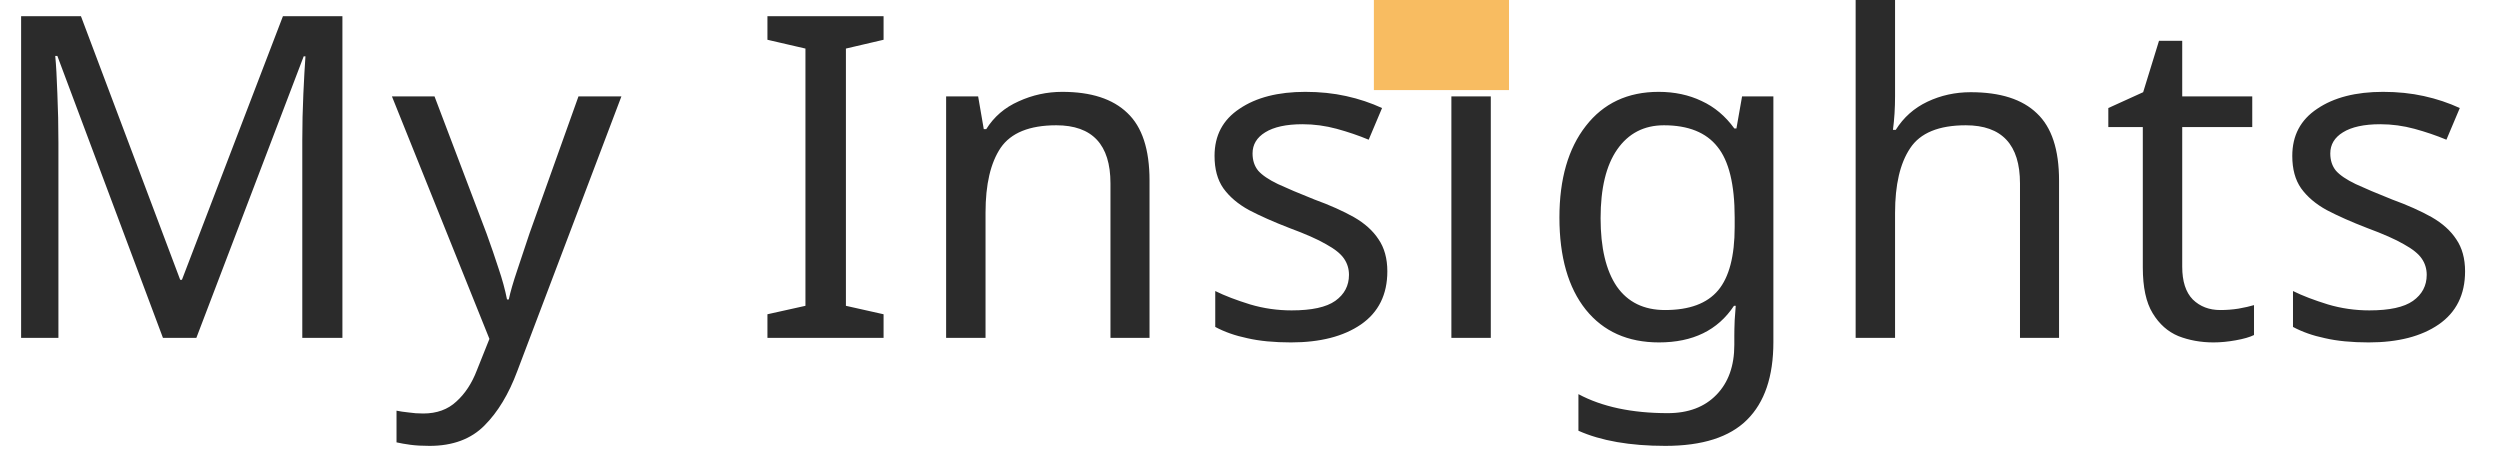
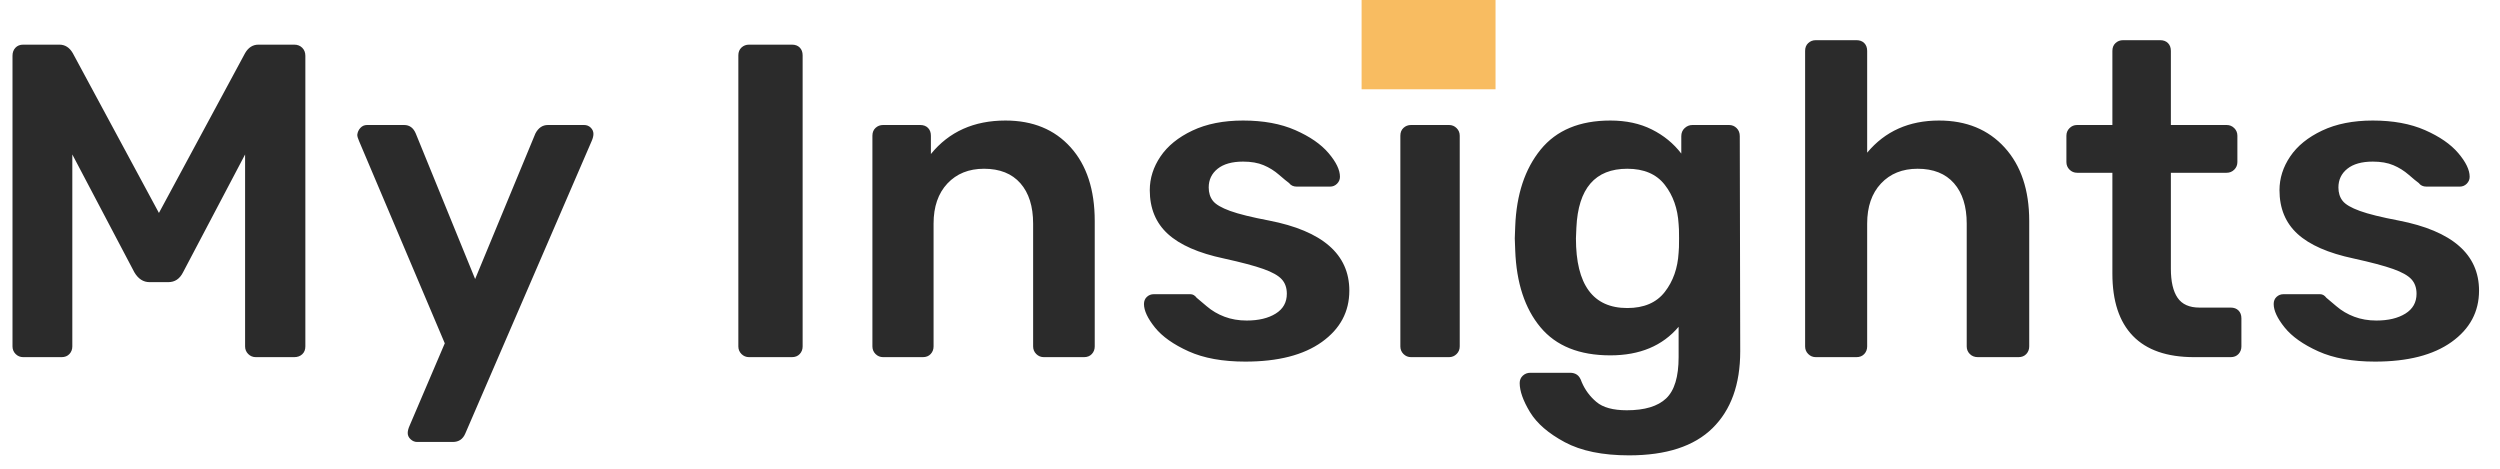
- <svg xmlns="http://www.w3.org/2000/svg" width="111px" height="20px" viewBox="0 0 111 20" version="1.1">
+ <svg xmlns="http://www.w3.org/2000/svg" width="112px" height="21px" viewBox="0 0 112 21" version="1.1">
  <g id="insight-mobile" stroke="none" stroke-width="1" fill="none" fill-rule="evenodd">
-     <g id="Mobile---my-insights-filter" transform="translate(-104, -24)">
-       <g id="Title" transform="translate(103, 20)">
-         <rect id="Rectangle" x="0" y="0" width="71" height="24" />
-         <text id="My-Insights" font-family="Rubik-Medium, Rubik" font-size="20" font-weight="400" letter-spacing="0.246" fill="#2B2B2B">
-           <tspan x="0" y="19">My Insights</tspan>
-         </text>
-         <rect id="Rectangle" fill="#F8BC61" x="62" y="4" width="6" height="4" />
+     <g id="Mobile---my-insights-received" transform="translate(-104, -23)">
+       <g id="Navbar">
+         <g id="Title" transform="translate(103, 20)">
+           <rect id="Rectangle" x="1" y="0" width="71" height="24" />
+           <path d="M2.04,19 C1.907,19 1.793,18.953 1.7,18.86 C1.607,18.767 1.56,18.653 1.56,18.52 L1.56,5.5 C1.56,5.353 1.603,5.233 1.69,5.14 C1.777,5.047 1.893,5 2.04,5 L3.66,5 C3.913,5 4.113,5.127 4.26,5.38 L8.12,12.54 L11.98,5.38 C12.127,5.127 12.327,5 12.58,5 L14.18,5 C14.327,5 14.447,5.047 14.54,5.14 C14.633,5.233 14.68,5.353 14.68,5.5 L14.68,18.52 C14.68,18.667 14.633,18.783 14.54,18.87 C14.447,18.957 14.327,19 14.18,19 L12.46,19 C12.327,19 12.213,18.953 12.12,18.86 C12.027,18.767 11.98,18.653 11.98,18.52 L11.98,9.92 L9.2,15.2 C9.053,15.493 8.833,15.64 8.54,15.64 L7.7,15.64 C7.42,15.64 7.193,15.493 7.02,15.2 L4.24,9.92 L4.24,18.52 C4.24,18.653 4.197,18.767 4.11,18.86 C4.023,18.953 3.907,19 3.76,19 L2.04,19 Z M19.686,22.8 C19.579,22.8 19.483,22.76 19.396,22.68 C19.309,22.6 19.266,22.507 19.266,22.4 C19.266,22.307 19.293,22.2 19.346,22.08 L20.926,18.38 L17.086,9.32 C17.033,9.2 17.006,9.107 17.006,9.04 C17.019,8.92 17.066,8.817 17.146,8.73 C17.226,8.643 17.326,8.6 17.446,8.6 L19.106,8.6 C19.346,8.6 19.519,8.727 19.626,8.98 L22.286,15.5 L24.986,8.98 C25.119,8.727 25.306,8.6 25.546,8.6 L27.166,8.6 C27.286,8.6 27.386,8.64 27.466,8.72 C27.546,8.8 27.586,8.893 27.586,9 C27.586,9.093 27.559,9.2 27.506,9.32 L21.846,22.42 C21.739,22.673 21.553,22.8 21.286,22.8 L19.686,22.8 Z M34.558,19 C34.425,19 34.312,18.953 34.218,18.86 C34.125,18.767 34.078,18.653 34.078,18.52 L34.078,5.48 C34.078,5.333 34.125,5.217 34.218,5.13 C34.312,5.043 34.425,5 34.558,5 L36.478,5 C36.625,5 36.742,5.043 36.828,5.13 C36.915,5.217 36.958,5.333 36.958,5.48 L36.958,18.52 C36.958,18.653 36.915,18.767 36.828,18.86 C36.742,18.953 36.625,19 36.478,19 L34.558,19 Z M40.564,19 C40.431,19 40.318,18.953 40.224,18.86 C40.131,18.767 40.084,18.653 40.084,18.52 L40.084,9.08 C40.084,8.933 40.131,8.817 40.224,8.73 C40.318,8.643 40.431,8.6 40.564,8.6 L42.224,8.6 C42.371,8.6 42.488,8.643 42.574,8.73 C42.661,8.817 42.704,8.933 42.704,9.08 L42.704,9.9 C43.518,8.9 44.631,8.4 46.044,8.4 C47.271,8.4 48.244,8.8 48.964,9.6 C49.684,10.4 50.044,11.5 50.044,12.9 L50.044,18.52 C50.044,18.653 50.001,18.767 49.914,18.86 C49.828,18.953 49.711,19 49.564,19 L47.764,19 C47.631,19 47.518,18.953 47.424,18.86 C47.331,18.767 47.284,18.653 47.284,18.52 L47.284,13.02 C47.284,12.247 47.094,11.643 46.714,11.21 C46.334,10.777 45.791,10.56 45.084,10.56 C44.404,10.56 43.858,10.78 43.444,11.22 C43.031,11.66 42.824,12.26 42.824,13.02 L42.824,18.52 C42.824,18.653 42.781,18.767 42.694,18.86 C42.608,18.953 42.491,19 42.344,19 L40.564,19 Z M56.79,19.2 C55.777,19.2 54.93,19.047 54.25,18.74 C53.57,18.433 53.067,18.077 52.74,17.67 C52.414,17.263 52.25,16.913 52.25,16.62 C52.25,16.487 52.294,16.38 52.38,16.3 C52.467,16.22 52.57,16.18 52.69,16.18 L54.33,16.18 C54.437,16.18 54.53,16.233 54.61,16.34 C54.677,16.393 54.827,16.52 55.06,16.72 C55.294,16.92 55.56,17.077 55.86,17.19 C56.16,17.303 56.49,17.36 56.85,17.36 C57.384,17.36 57.817,17.257 58.15,17.05 C58.484,16.843 58.65,16.547 58.65,16.16 C58.65,15.893 58.574,15.677 58.42,15.51 C58.267,15.343 57.994,15.19 57.6,15.05 C57.207,14.91 56.617,14.753 55.83,14.58 C54.697,14.34 53.86,13.973 53.32,13.48 C52.78,12.987 52.51,12.333 52.51,11.52 C52.51,10.987 52.67,10.483 52.99,10.01 C53.31,9.537 53.787,9.15 54.42,8.85 C55.054,8.55 55.81,8.4 56.69,8.4 C57.597,8.4 58.377,8.543 59.03,8.83 C59.684,9.117 60.18,9.46 60.52,9.86 C60.86,10.26 61.03,10.613 61.03,10.92 C61.03,11.04 60.987,11.143 60.9,11.23 C60.814,11.317 60.71,11.36 60.59,11.36 L59.09,11.36 C58.944,11.36 58.83,11.307 58.75,11.2 C58.657,11.133 58.507,11.01 58.3,10.83 C58.094,10.65 57.864,10.507 57.61,10.4 C57.357,10.293 57.05,10.24 56.69,10.24 C56.197,10.24 55.817,10.347 55.55,10.56 C55.284,10.773 55.15,11.053 55.15,11.4 C55.15,11.64 55.214,11.84 55.34,12 C55.467,12.16 55.724,12.31 56.11,12.45 C56.497,12.59 57.077,12.733 57.85,12.88 C60.25,13.347 61.45,14.393 61.45,16.02 C61.45,16.967 61.04,17.733 60.22,18.32 C59.4,18.907 58.257,19.2 56.79,19.2 Z M64.136,6.9 C64.003,6.9 63.89,6.853 63.796,6.76 C63.703,6.667 63.656,6.553 63.656,6.42 L63.656,4.96 C63.656,4.813 63.703,4.693 63.796,4.6 C63.89,4.507 64.003,4.46 64.136,4.46 L65.976,4.46 C66.123,4.46 66.243,4.507 66.336,4.6 C66.43,4.693 66.476,4.813 66.476,4.96 L66.476,6.42 C66.476,6.553 66.426,6.667 66.326,6.76 C66.226,6.853 66.11,6.9 65.976,6.9 L64.136,6.9 Z M64.216,19 C64.083,19 63.97,18.953 63.876,18.86 C63.783,18.767 63.736,18.653 63.736,18.52 L63.736,9.08 C63.736,8.933 63.783,8.817 63.876,8.73 C63.97,8.643 64.083,8.6 64.216,8.6 L65.916,8.6 C66.05,8.6 66.163,8.647 66.256,8.74 C66.35,8.833 66.396,8.947 66.396,9.08 L66.396,18.52 C66.396,18.653 66.35,18.767 66.256,18.86 C66.163,18.953 66.05,19 65.916,19 L64.216,19 Z M73.982,23.4 C72.796,23.4 71.836,23.203 71.102,22.81 C70.369,22.417 69.849,21.967 69.542,21.46 C69.236,20.953 69.082,20.52 69.082,20.16 C69.082,20.027 69.129,19.917 69.222,19.83 C69.316,19.743 69.429,19.7 69.562,19.7 L71.342,19.7 C71.462,19.7 71.566,19.73 71.652,19.79 C71.739,19.85 71.809,19.96 71.862,20.12 C72.009,20.467 72.229,20.763 72.522,21.01 C72.816,21.257 73.269,21.38 73.882,21.38 C74.682,21.38 75.269,21.203 75.642,20.85 C76.016,20.497 76.202,19.88 76.202,19 L76.202,17.64 C75.482,18.493 74.462,18.92 73.142,18.92 C71.756,18.92 70.712,18.5 70.012,17.66 C69.312,16.82 68.936,15.673 68.882,14.22 L68.862,13.68 L68.882,13.14 C68.936,11.713 69.316,10.567 70.022,9.7 C70.729,8.833 71.769,8.4 73.142,8.4 C73.849,8.4 74.469,8.533 75.002,8.8 C75.536,9.067 75.976,9.427 76.322,9.88 L76.322,9.1 C76.322,8.953 76.372,8.833 76.472,8.74 C76.572,8.647 76.689,8.6 76.822,8.6 L78.462,8.6 C78.596,8.6 78.709,8.647 78.802,8.74 C78.896,8.833 78.942,8.953 78.942,9.1 L78.962,18.74 C78.962,20.22 78.549,21.367 77.722,22.18 C76.896,22.993 75.649,23.4 73.982,23.4 Z M73.902,16.8 C74.649,16.8 75.209,16.56 75.582,16.08 C75.956,15.6 76.162,15.013 76.202,14.32 C76.216,14.213 76.222,14 76.222,13.68 C76.222,13.36 76.216,13.147 76.202,13.04 C76.162,12.347 75.956,11.76 75.582,11.28 C75.209,10.8 74.649,10.56 73.902,10.56 C72.462,10.56 71.702,11.44 71.622,13.2 L71.602,13.68 C71.602,15.76 72.369,16.8 73.902,16.8 Z M82.349,19 C82.215,19 82.102,18.953 82.009,18.86 C81.915,18.767 81.869,18.653 81.869,18.52 L81.869,5.28 C81.869,5.133 81.915,5.017 82.009,4.93 C82.102,4.843 82.215,4.8 82.349,4.8 L84.169,4.8 C84.315,4.8 84.432,4.843 84.519,4.93 C84.605,5.017 84.649,5.133 84.649,5.28 L84.649,9.84 C85.449,8.88 86.522,8.4 87.869,8.4 C89.095,8.4 90.075,8.803 90.809,9.61 C91.542,10.417 91.909,11.513 91.909,12.9 L91.909,18.52 C91.909,18.653 91.865,18.767 91.779,18.86 C91.692,18.953 91.575,19 91.429,19 L89.609,19 C89.462,19 89.342,18.953 89.249,18.86 C89.155,18.767 89.109,18.653 89.109,18.52 L89.109,13.02 C89.109,12.247 88.919,11.643 88.539,11.21 C88.159,10.777 87.615,10.56 86.909,10.56 C86.228,10.56 85.682,10.78 85.269,11.22 C84.855,11.66 84.649,12.26 84.649,13.02 L84.649,18.52 C84.649,18.653 84.605,18.767 84.519,18.86 C84.432,18.953 84.315,19 84.169,19 L82.349,19 Z M99.295,19 C98.081,19 97.168,18.683 96.555,18.05 C95.941,17.417 95.635,16.487 95.635,15.26 L95.635,10.74 L94.055,10.74 C93.921,10.74 93.808,10.693 93.715,10.6 C93.621,10.507 93.575,10.393 93.575,10.26 L93.575,9.08 C93.575,8.947 93.621,8.833 93.715,8.74 C93.808,8.647 93.921,8.6 94.055,8.6 L95.635,8.6 L95.635,5.28 C95.635,5.133 95.681,5.017 95.775,4.93 C95.868,4.843 95.981,4.8 96.115,4.8 L97.775,4.8 C97.921,4.8 98.038,4.843 98.125,4.93 C98.211,5.017 98.255,5.133 98.255,5.28 L98.255,8.6 L100.755,8.6 C100.888,8.6 101.001,8.647 101.095,8.74 C101.188,8.833 101.235,8.947 101.235,9.08 L101.235,10.26 C101.235,10.393 101.188,10.507 101.095,10.6 C101.001,10.693 100.888,10.74 100.755,10.74 L98.255,10.74 L98.255,15.04 C98.255,15.613 98.355,16.047 98.555,16.34 C98.755,16.633 99.081,16.78 99.535,16.78 L100.935,16.78 C101.081,16.78 101.198,16.823 101.285,16.91 C101.371,16.997 101.415,17.113 101.415,17.26 L101.415,18.52 C101.415,18.653 101.371,18.767 101.285,18.86 C101.198,18.953 101.081,19 100.935,19 L99.295,19 Z M107.401,19.2 C106.387,19.2 105.541,19.047 104.861,18.74 C104.181,18.433 103.677,18.077 103.351,17.67 C103.024,17.263 102.861,16.913 102.861,16.62 C102.861,16.487 102.904,16.38 102.991,16.3 C103.077,16.22 103.181,16.18 103.301,16.18 L104.941,16.18 C105.047,16.18 105.141,16.233 105.221,16.34 C105.287,16.393 105.437,16.52 105.671,16.72 C105.904,16.92 106.171,17.077 106.471,17.19 C106.771,17.303 107.101,17.36 107.461,17.36 C107.994,17.36 108.427,17.257 108.761,17.05 C109.094,16.843 109.261,16.547 109.261,16.16 C109.261,15.893 109.184,15.677 109.031,15.51 C108.877,15.343 108.604,15.19 108.211,15.05 C107.817,14.91 107.227,14.753 106.441,14.58 C105.307,14.34 104.471,13.973 103.931,13.48 C103.391,12.987 103.121,12.333 103.121,11.52 C103.121,10.987 103.281,10.483 103.601,10.01 C103.921,9.537 104.397,9.15 105.031,8.85 C105.664,8.55 106.421,8.4 107.301,8.4 C108.207,8.4 108.987,8.543 109.641,8.83 C110.294,9.117 110.791,9.46 111.131,9.86 C111.471,10.26 111.641,10.613 111.641,10.92 C111.641,11.04 111.597,11.143 111.511,11.23 C111.424,11.317 111.321,11.36 111.201,11.36 L109.701,11.36 C109.554,11.36 109.441,11.307 109.361,11.2 C109.267,11.133 109.117,11.01 108.911,10.83 C108.704,10.65 108.474,10.507 108.221,10.4 C107.967,10.293 107.661,10.24 107.301,10.24 C106.807,10.24 106.427,10.347 106.161,10.56 C105.894,10.773 105.761,11.053 105.761,11.4 C105.761,11.64 105.824,11.84 105.951,12 C106.077,12.16 106.334,12.31 106.721,12.45 C107.107,12.59 107.687,12.733 108.461,12.88 C110.861,13.347 112.061,14.393 112.061,16.02 C112.061,16.967 111.651,17.733 110.831,18.32 C110.011,18.907 108.867,19.2 107.401,19.2 Z" id="My-Insights" fill="#2B2B2B" />
+           <rect id="Rectangle" fill="#F8BC61" x="62" y="3" width="6" height="4" />
+         </g>
      </g>
    </g>
  </g>
</svg>
